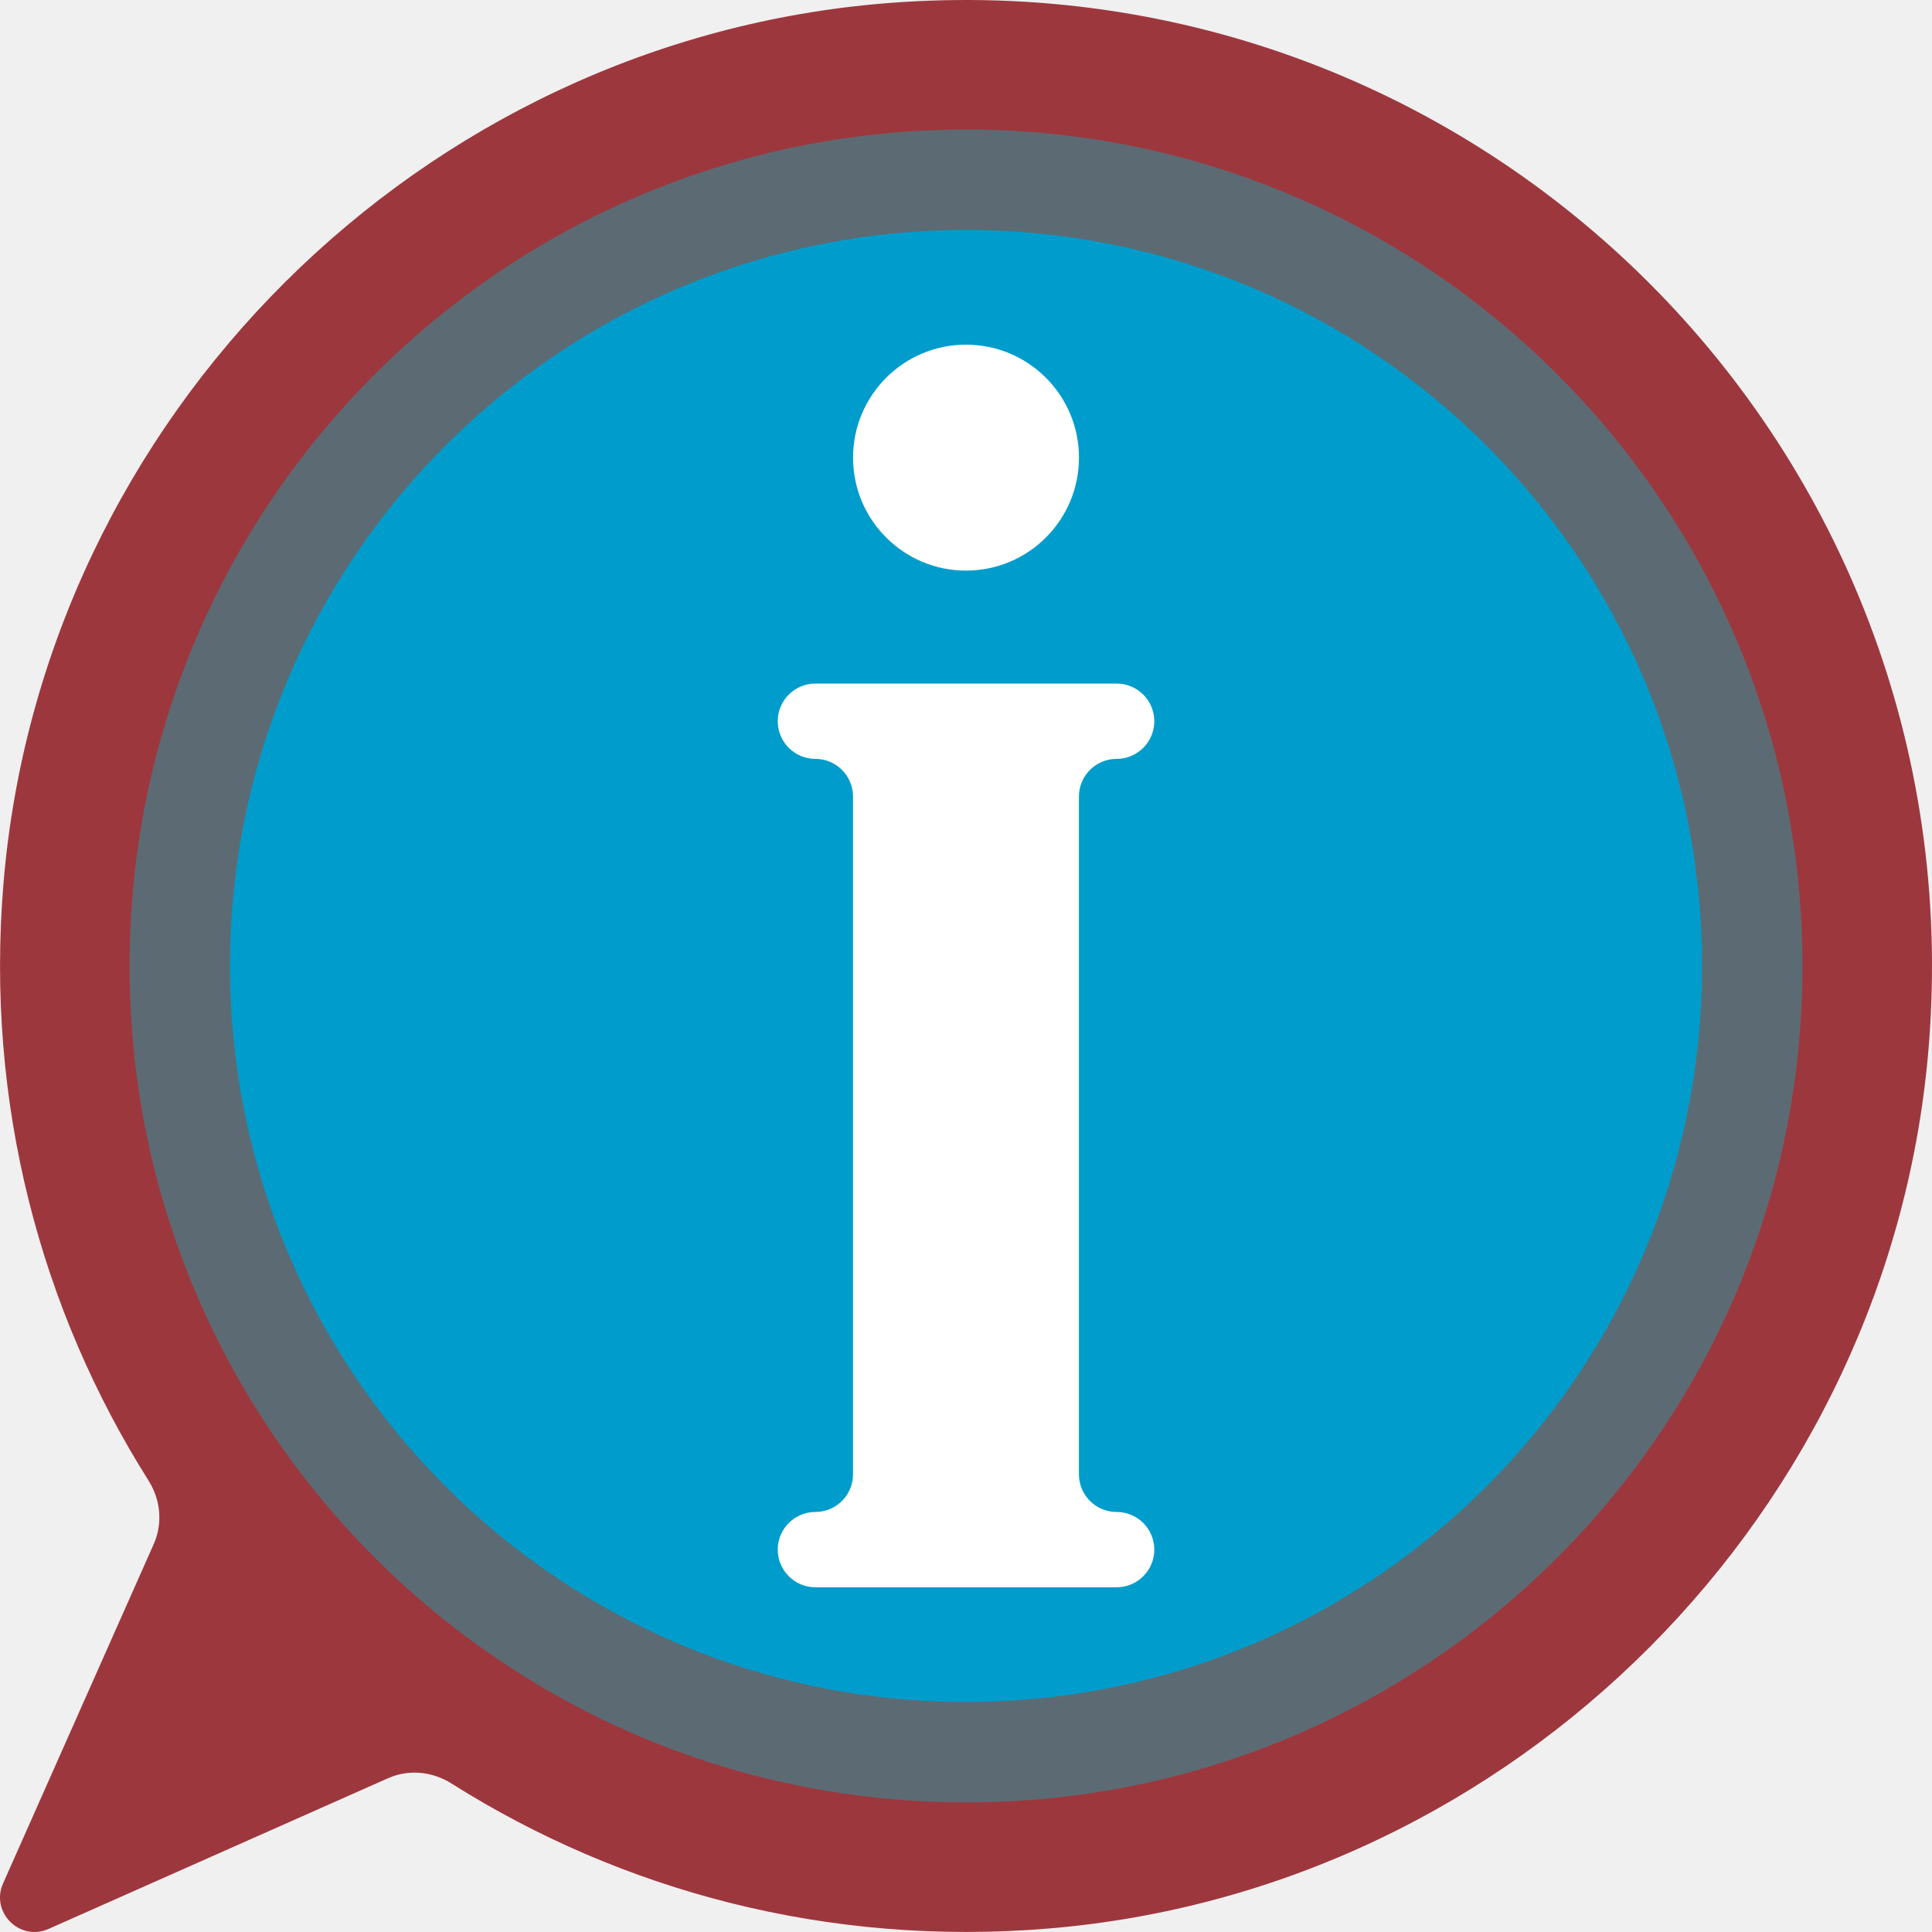
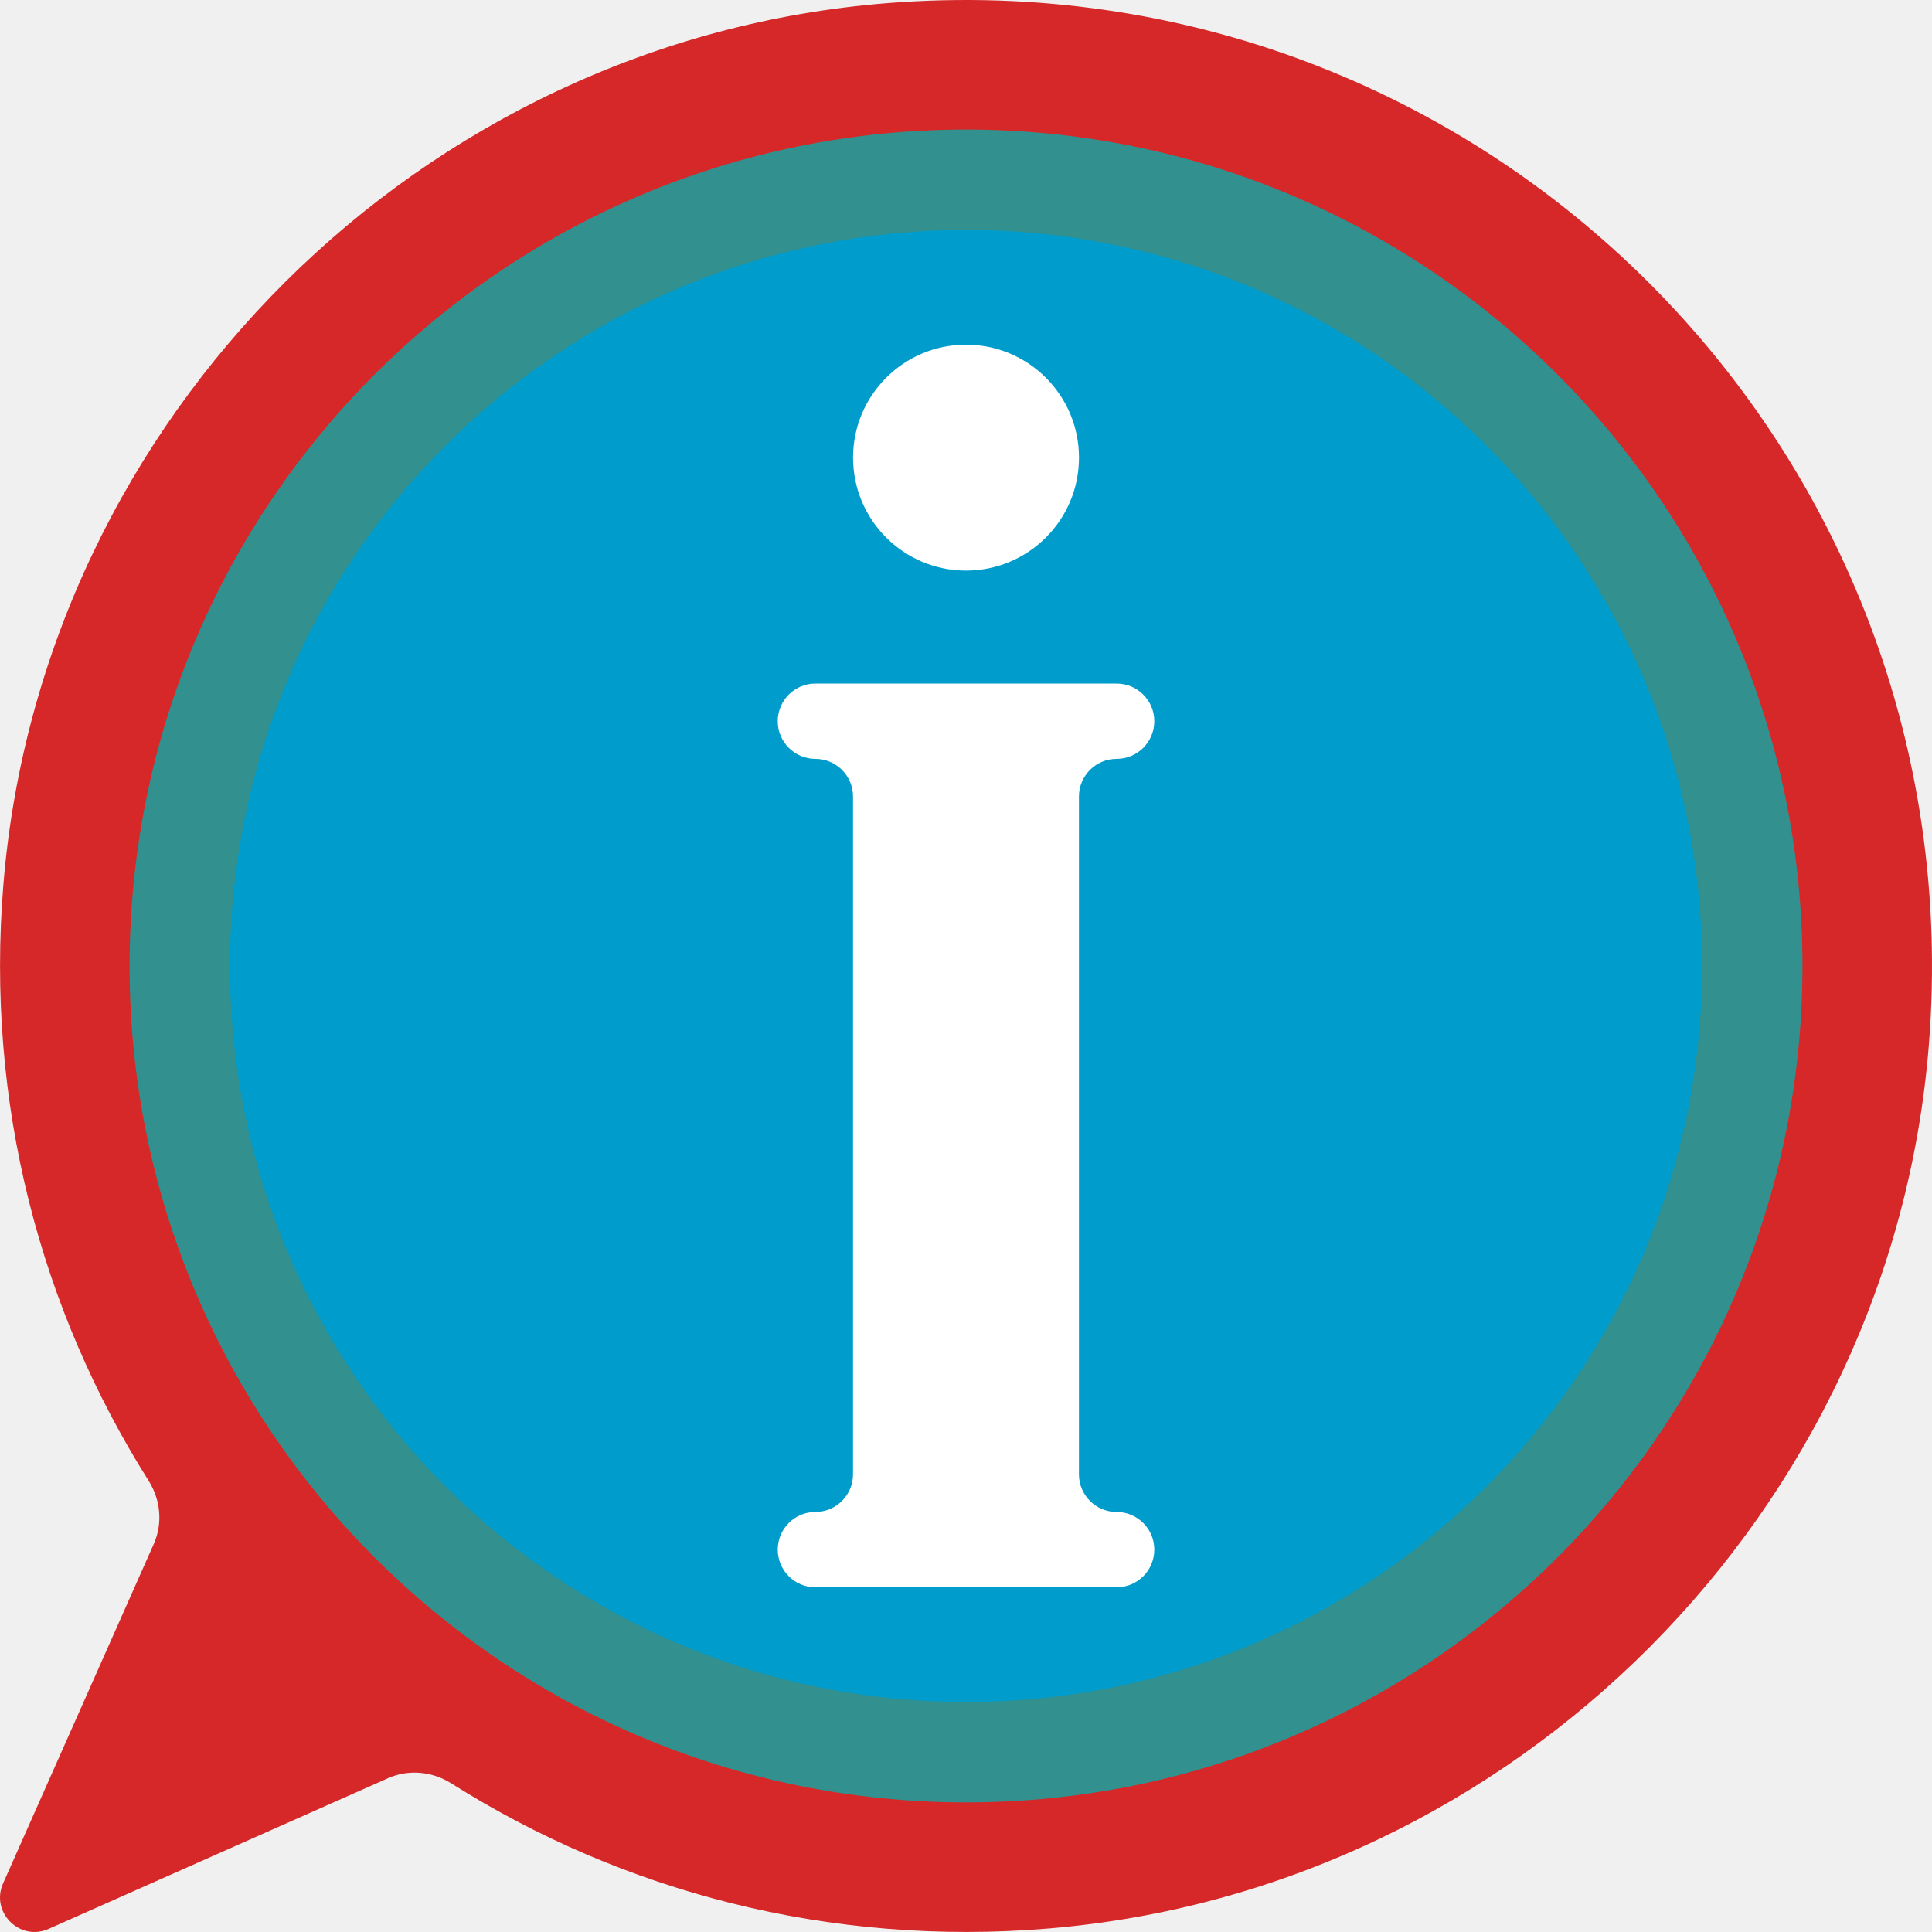
<svg xmlns="http://www.w3.org/2000/svg" version="1.0" id="Calque_1" x="0px" y="0px" viewBox="0 0 4000 4000" style="enable-background:new 0 0 4000 4000;" xml:space="preserve">
-   <path style="fill:#9d373e;" d="M1838.22,6.38C871.79,82.36,87.59,862.9,7.21,1828.97c-37.95,456.23,77.62,883.57,300.37,1236.54  c24.95,39.55,29.74,88.47,10.77,131.21L6.38,3899.38c-26.52,59.74,34.5,120.77,94.24,94.24l702.66-311.97  c42.75-18.98,91.66-14.2,131.21,10.77c352.96,222.73,780.27,338.3,1236.48,300.37c966.05-80.34,1746.61-864.49,1822.65-1830.89  C4090.55,929.89,3070.21-90.5,1838.22,6.38z" />
+   <path style="fill:#d62828;" d="M1838.22,6.38C871.79,82.36,87.59,862.9,7.21,1828.97c-37.95,456.23,77.62,883.57,300.37,1236.54  c24.95,39.55,29.74,88.47,10.77,131.21L6.38,3899.38c-26.52,59.74,34.5,120.77,94.24,94.24l702.66-311.97  c42.75-18.98,91.66-14.2,131.21,10.77c352.96,222.73,780.27,338.3,1236.48,300.37c966.05-80.34,1746.61-864.49,1822.65-1830.89  C4090.55,929.89,3070.21-90.5,1838.22,6.38z" />
  <circle style="fill:#009CCC;" cx="2000.04" cy="1999.96" r="1724.1" />
-   <path style="fill:#5c6b73;" d="M2000.04,268.2c-956.42,0-1731.76,775.33-1731.76,1731.76s775.34,1731.76,1731.76,1731.76  S3731.8,2956.38,3731.8,1999.96S2956.46,268.2,2000.04,268.2z M2000.04,3523.8c-841.6,0-1523.86-682.25-1523.86-1523.86  S1158.44,476.09,2000.04,476.09S3523.9,1158.35,3523.9,1999.96S2841.65,3523.8,2000.04,3523.8z" />
+   <path style="fill:#32908f;" d="M2000.04,268.2c-956.42,0-1731.76,775.33-1731.76,1731.76s775.34,1731.76,1731.76,1731.76  S3731.8,2956.38,3731.8,1999.96S2956.46,268.2,2000.04,268.2z M2000.04,3523.8c-841.6,0-1523.86-682.25-1523.86-1523.86  S1158.44,476.09,2000.04,476.09S3523.9,1158.35,3523.9,1999.96S2841.65,3523.8,2000.04,3523.8z" />
  <g>
    <path style="fill:#FFFFFF;" d="M2311.88,3130.38h-0.08c-43.05,0-77.96-34.9-77.96-77.96V1649.12c0-43.05,34.9-77.96,77.96-77.96   h0.08c43.09,0,77.96-34.9,77.96-77.96c0-43.05-34.87-77.96-77.96-77.96H1688.2c-43.09,0-77.96,34.9-77.96,77.96   c0,43.05,34.87,77.96,77.96,77.96h-0.08c43.05,0,77.96,34.9,77.96,77.96v1403.29c0,43.05-34.9,77.96-77.96,77.96h0.08   c-43.09,0-77.96,34.9-77.96,77.96s34.87,77.96,77.96,77.96h623.69c43.09,0,77.96-34.9,77.96-77.96   C2389.84,3165.28,2354.97,3130.38,2311.88,3130.38z" />
    <circle style="fill:#FFFFFF;" cx="2000.05" cy="947.48" r="233.88" />
  </g>
</svg>
